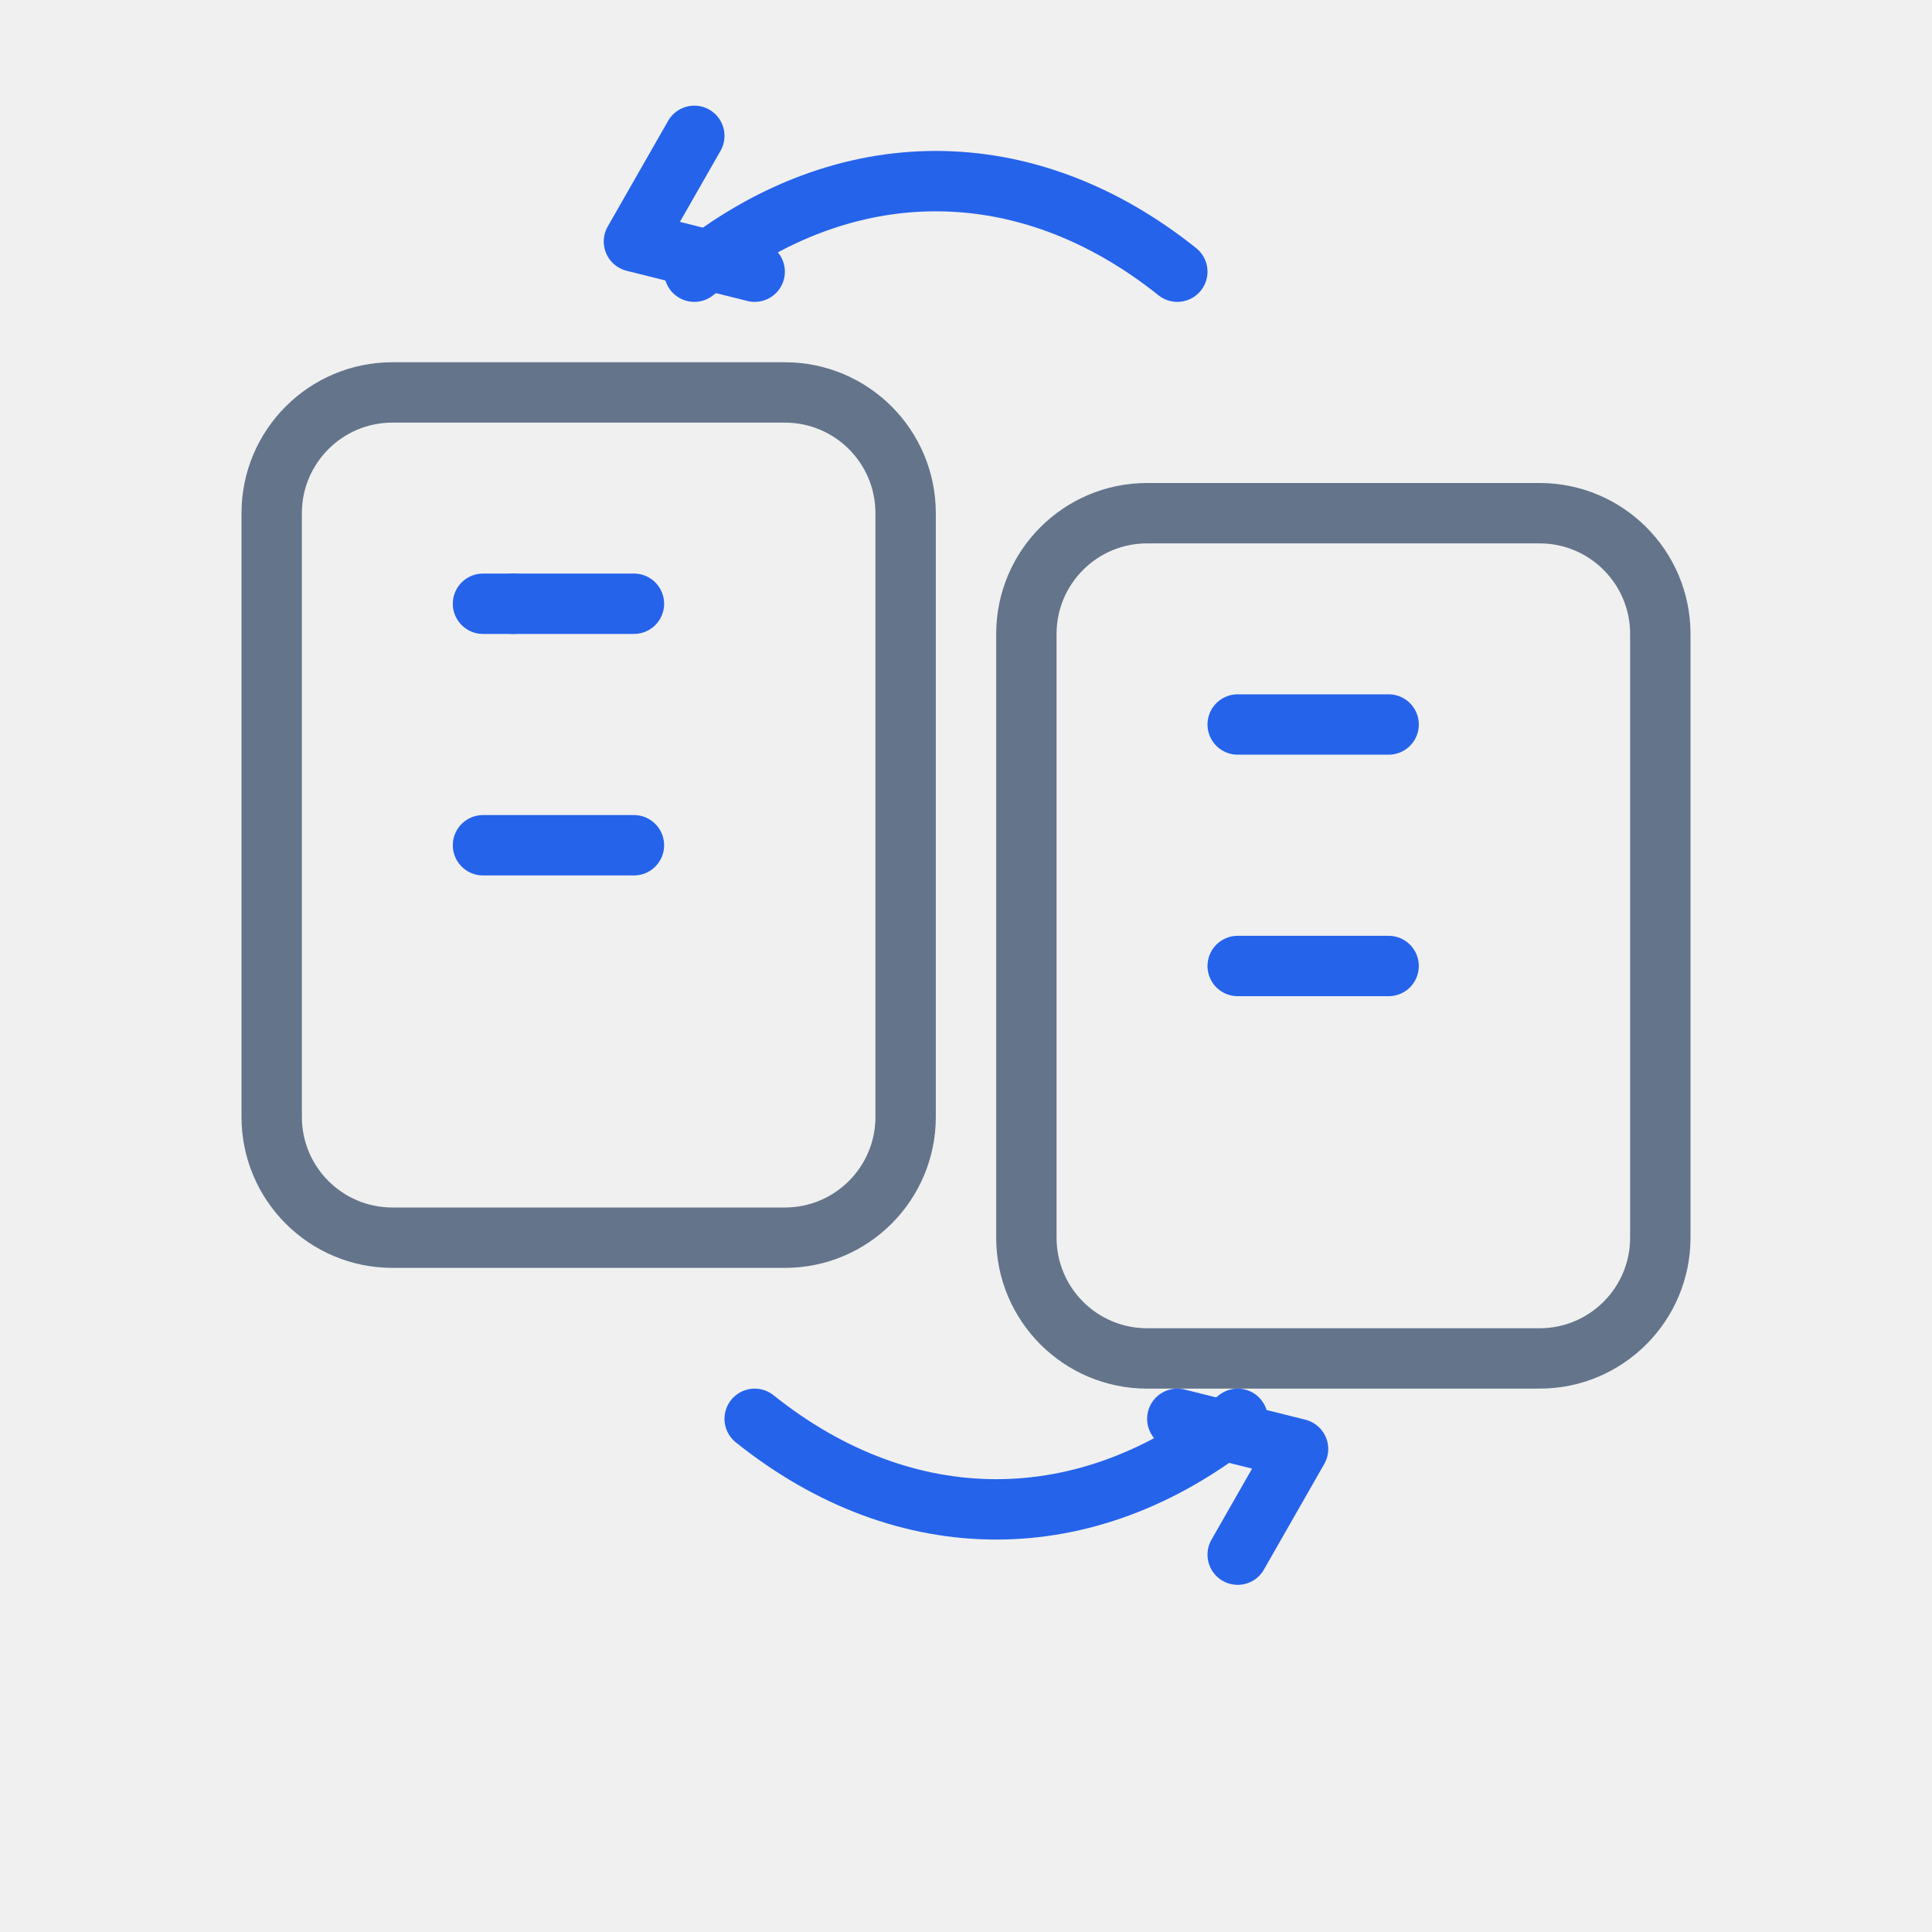
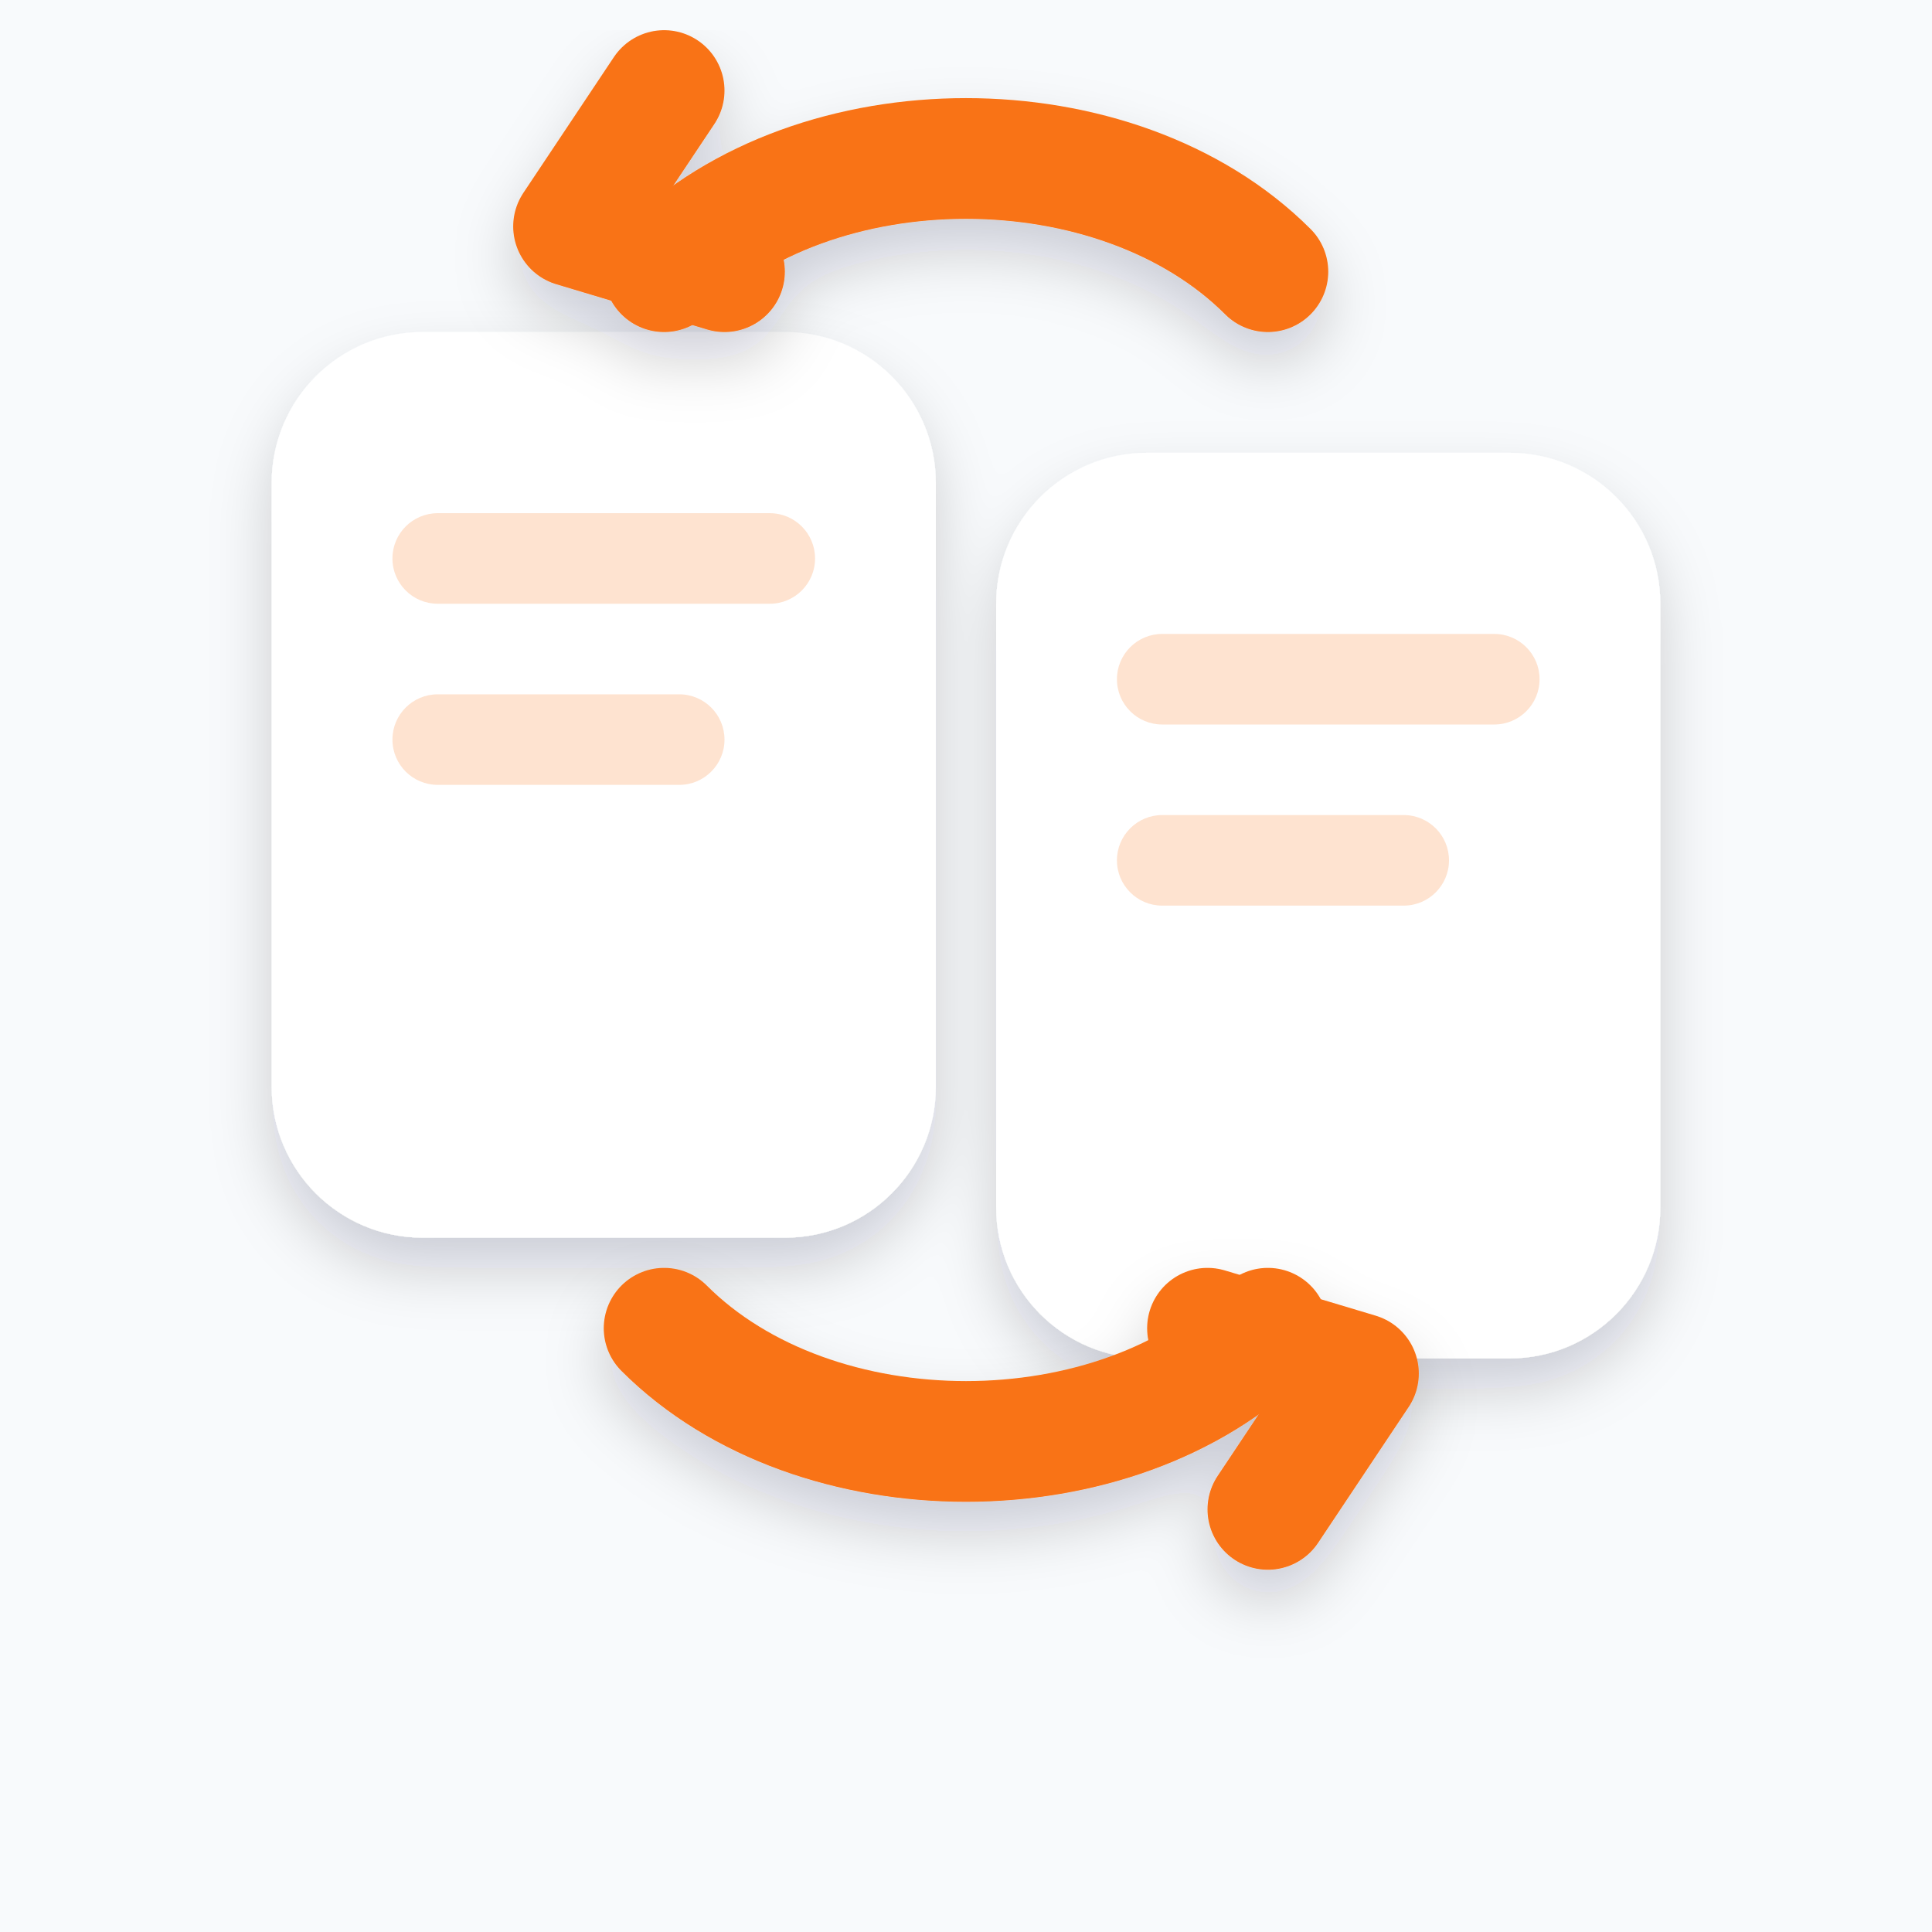
- <svg xmlns="http://www.w3.org/2000/svg" width="128" height="128" viewBox="0 0 128 128" role="img" aria-label="Rx Transposition Calculator icon">
+ <svg xmlns="http://www.w3.org/2000/svg" width="128" height="128" viewBox="0 0 128 128" role="img" aria-label="Rx Transposition icon">
  <defs>
+     <filter id="ds" x="-20%" y="-20%" width="140%" height="140%">
+       <feDropShadow dx="0" dy="2" stdDeviation="2" flood-color="#0f172a" flood-opacity="0.18" />
+     </filter>
    <style>
-       .b{fill:none;stroke:#2563EB;stroke-width:4;stroke-linecap:round;stroke-linejoin:round;}
-       .g{fill:none;stroke:#64748B;stroke-width:4;stroke-linecap:round;stroke-linejoin:round;}
-       .bf{fill:#2563EB;stroke:none;opacity:.10;}
-       .gf{fill:#64748B;stroke:none;opacity:.10;}
+       .bg{fill:#F8FAFC;}
+       .a{fill:#F97316;}
+       .a2{fill:#F97316;opacity:.20;}
+       .w{fill:#ffffff;}
+       .t{font-family: ui-sans-serif, system-ui, -apple-system, Segoe UI, Roboto, Helvetica, Arial; font-weight:700; fill:#0f172a;}
    </style>
  </defs>
-   <rect x="18" y="26" width="42" height="56" rx="8" class="g" />
-   <rect x="68" y="34" width="42" height="56" rx="8" class="g" />
-   <path d="M42 40h-10" class="b" />
-   <path d="M34 40h0" class="b" />
-   <path d="M42 56h-10" class="b" />
-   <path d="M82 48h10" class="b" />
-   <path d="M82 64h10" class="b" />
-   <path d="M50 94c10 8 22 8 32 0" class="b" />
-   <path d="M78 94l8 2-4 7" class="b" />
-   <path d="M78 18c-10-8-22-8-32 0" class="b" />
-   <path d="M50 18l-8-2 4-7" class="b" />
+   <rect x="0" y="0" width="128" height="128" class="bg" />
+   <g filter="url(#ds)">
+     <rect x="18" y="22" width="44" height="60" rx="10" class="w" />
+     <rect x="66" y="30" width="44" height="60" rx="10" class="w" />
+     <rect x="26" y="34" width="28" height="6" rx="3" class="a2" />
+     <rect x="26" y="46" width="22" height="6" rx="3" class="a2" />
+     <rect x="74" y="42" width="28" height="6" rx="3" class="a2" />
+     <rect x="74" y="54" width="22" height="6" rx="3" class="a2" />
+   </g>
+   <g filter="url(#ds)">
+     <path d="M44 88c10 10 30 10 40 0" fill="none" stroke="#F97316" stroke-width="8" stroke-linecap="round" />
+     <path d="M80 88l10 3-6 9" fill="none" stroke="#F97316" stroke-width="8" stroke-linecap="round" stroke-linejoin="round" />
+     <path d="M84 18c-10-10-30-10-40 0" fill="none" stroke="#F97316" stroke-width="8" stroke-linecap="round" />
+     <path d="M48 18l-10-3 6-9" fill="none" stroke="#F97316" stroke-width="8" stroke-linecap="round" stroke-linejoin="round" />
+   </g>
</svg>
